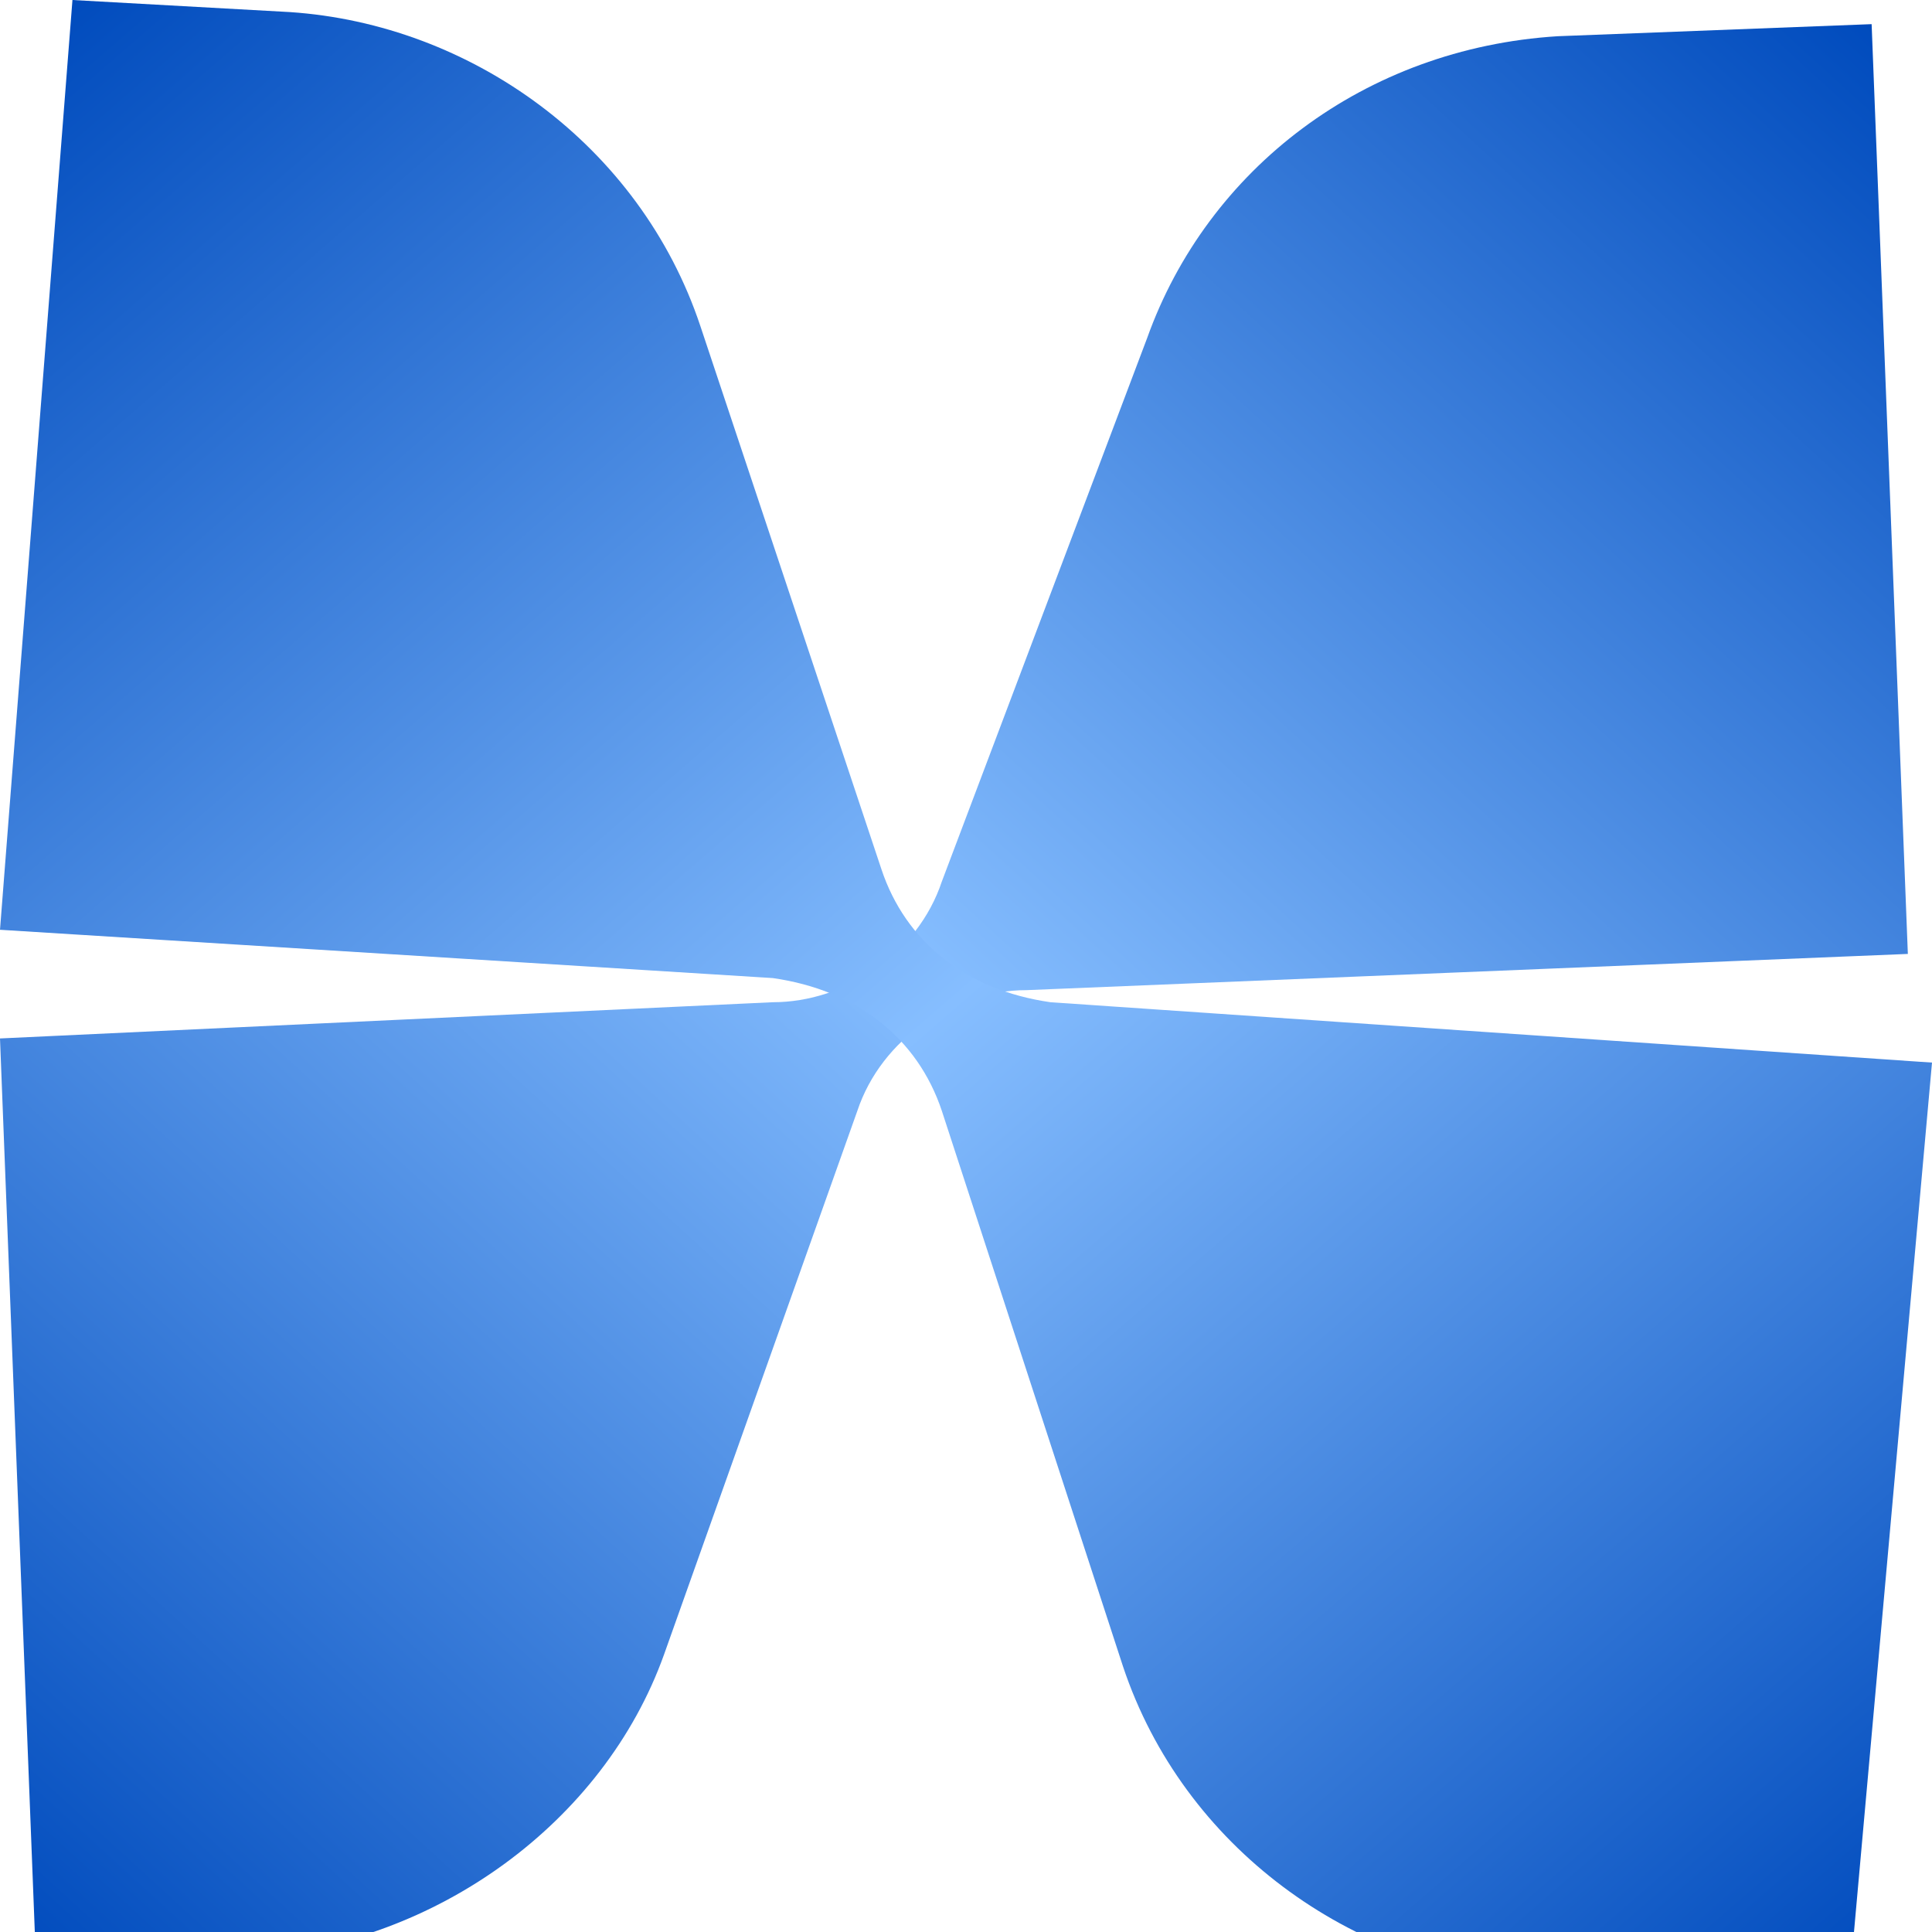
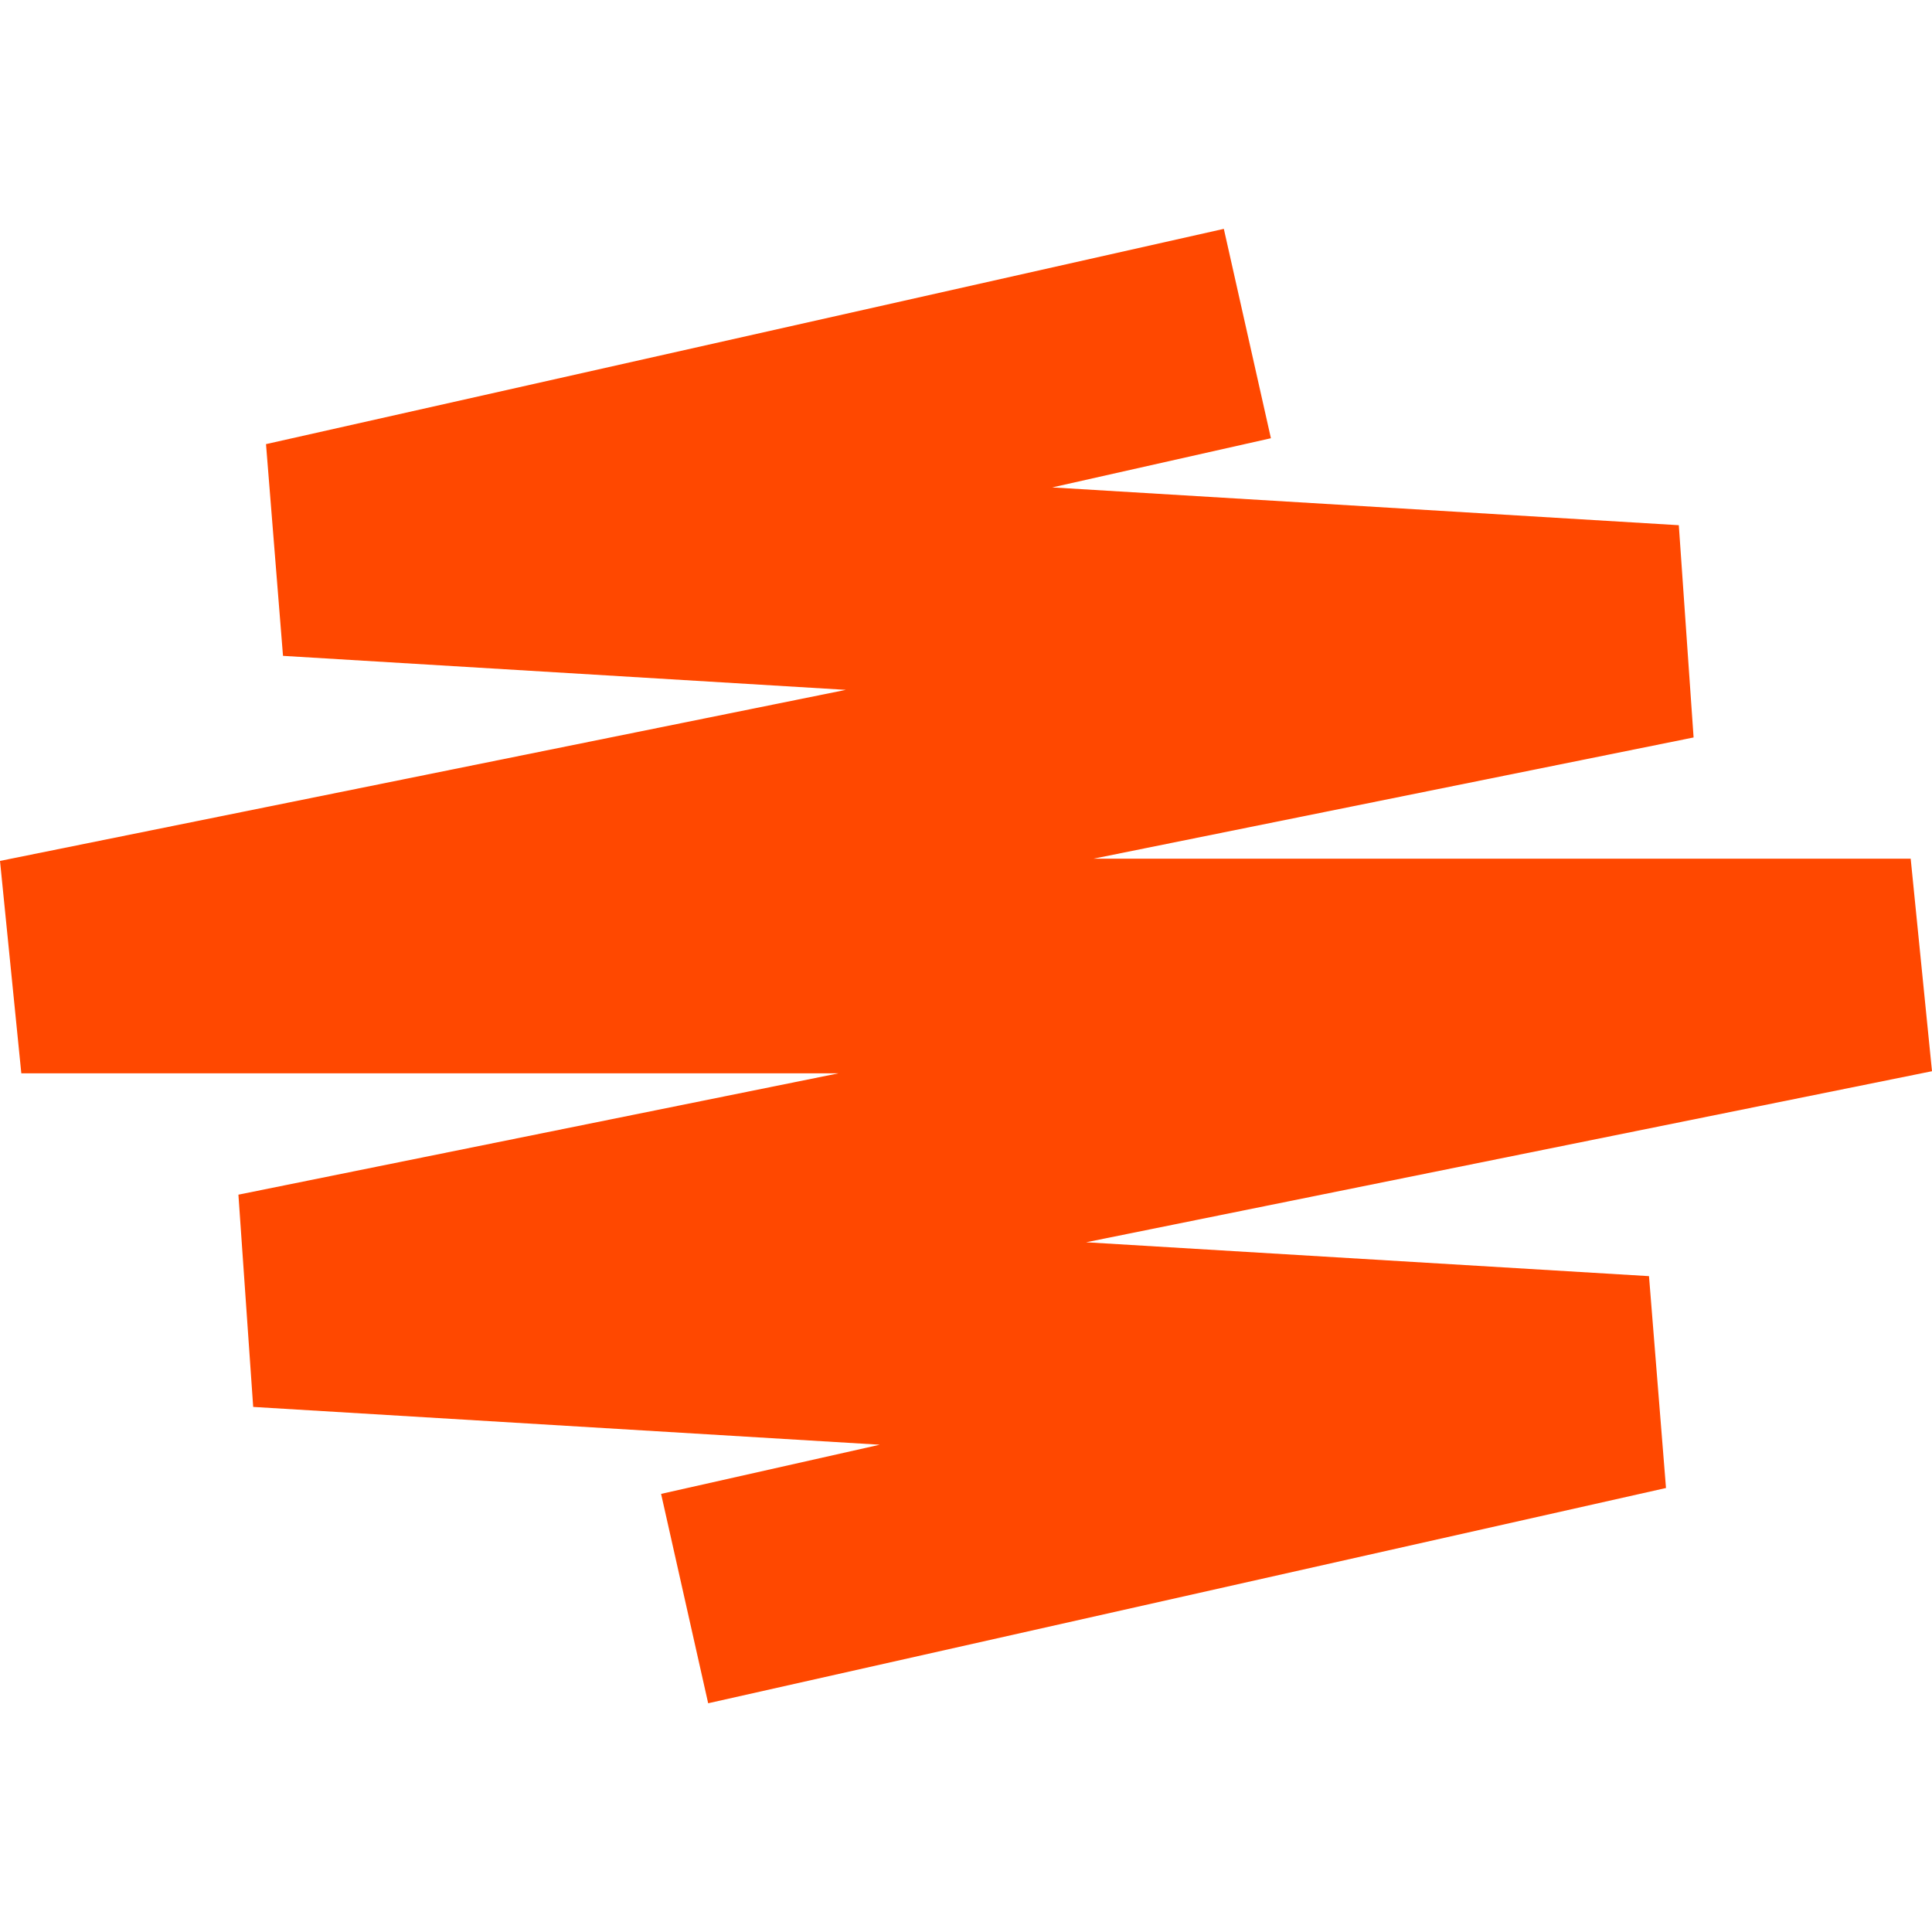
- <svg xmlns="http://www.w3.org/2000/svg" viewBox="0 0 16 16">
-   <defs>
-     <linearGradient id="g1" gradientUnits="userSpaceOnUse" x1="13.805" y1="35.313" x2="29.465" y2="19.653" gradientTransform="matrix(0.999 -0.0442 0.0442 0.999 -14.9085 -18.2135)">
-       <stop offset="0" stop-color="#004BBD" />
-       <stop offset="0.5" stop-color="#86BEFF" />
-       <stop offset="1" stop-color="#004BBD" />
-     </linearGradient>
-     <linearGradient id="g2" gradientUnits="userSpaceOnUse" x1="-14.034" y1="688.122" x2="1.626" y2="672.462" gradientTransform="matrix(0.9974 0.0726 0.0726 -0.9974 -35.2494 687.2354)">
-       <stop offset="0" stop-color="#004BBD" />
-       <stop offset="0.5" stop-color="#86BEFF" />
-       <stop offset="1" stop-color="#004BBD" />
-     </linearGradient>
-   </defs>
-   <path fill="url(#g1)" d="M15.5,0.2l-2.6,0.1C11.3,0.4,10,1.4,9.5,2.8L7.8,7.3c-0.2,0.6-0.8,1-1.4,1L0,8.6l0.3,7.7l1.8-0.1 c1.5-0.1,2.9-1.1,3.4-2.5l1.6-4.5c0.2-0.6,0.8-1,1.4-1l7.3-0.3L15.5,0.2z" />
-   <path fill="url(#g2)" d="M15.3,16.6l-2.6-0.2c-1.5-0.1-2.9-1.1-3.4-2.6L7.8,9.2c-0.2-0.6-0.7-1-1.4-1.1L0,7.7L0.6,0l1.8,0.1 c1.5,0.1,2.9,1.1,3.4,2.6l1.5,4.5c0.2,0.6,0.7,1,1.4,1.1l7.3,0.5L15.3,16.6z" />
+ <svg xmlns="http://www.w3.org/2000/svg" viewBox="0 -17.5 147.73 147.73">
+   <polygon points="54.15 112.74 50.55 96.73 67.27 92.97 19.36 90.08 18.23 73.85 64.12 64.57 1.63 64.57 0 48.33 64.68 35.25 21.64 32.65 20.34 16.46 93.58 0 97.18 16.01 80.46 19.77 128.37 22.66 129.5 38.89 83.61 48.16 146.1 48.16 147.73 64.41 83.05 77.49 126.09 80.08 127.39 96.28 54.15 112.74" fill="#ff4800" />
</svg>
